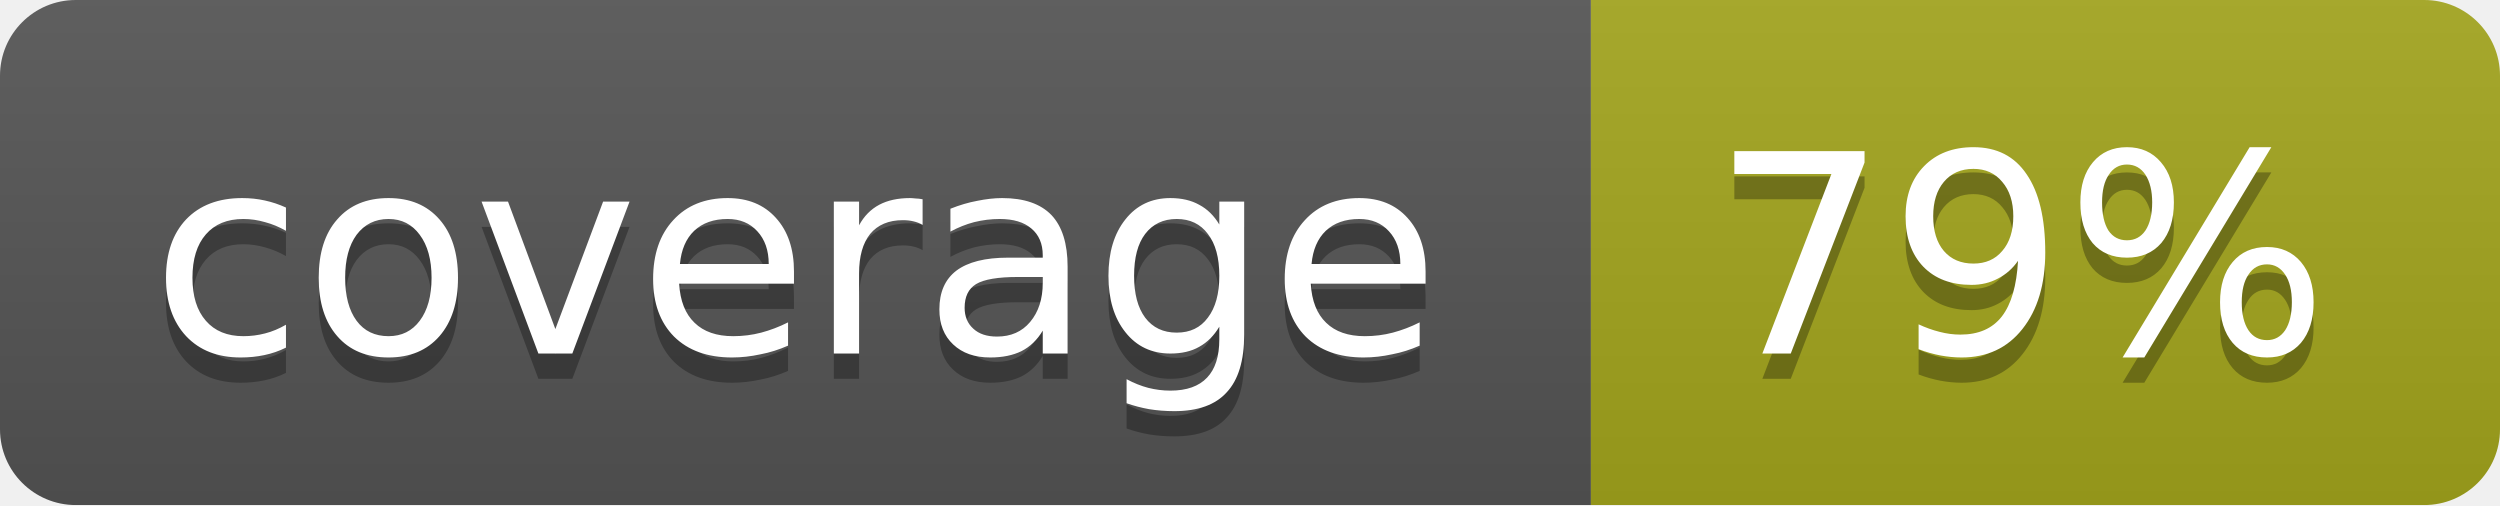
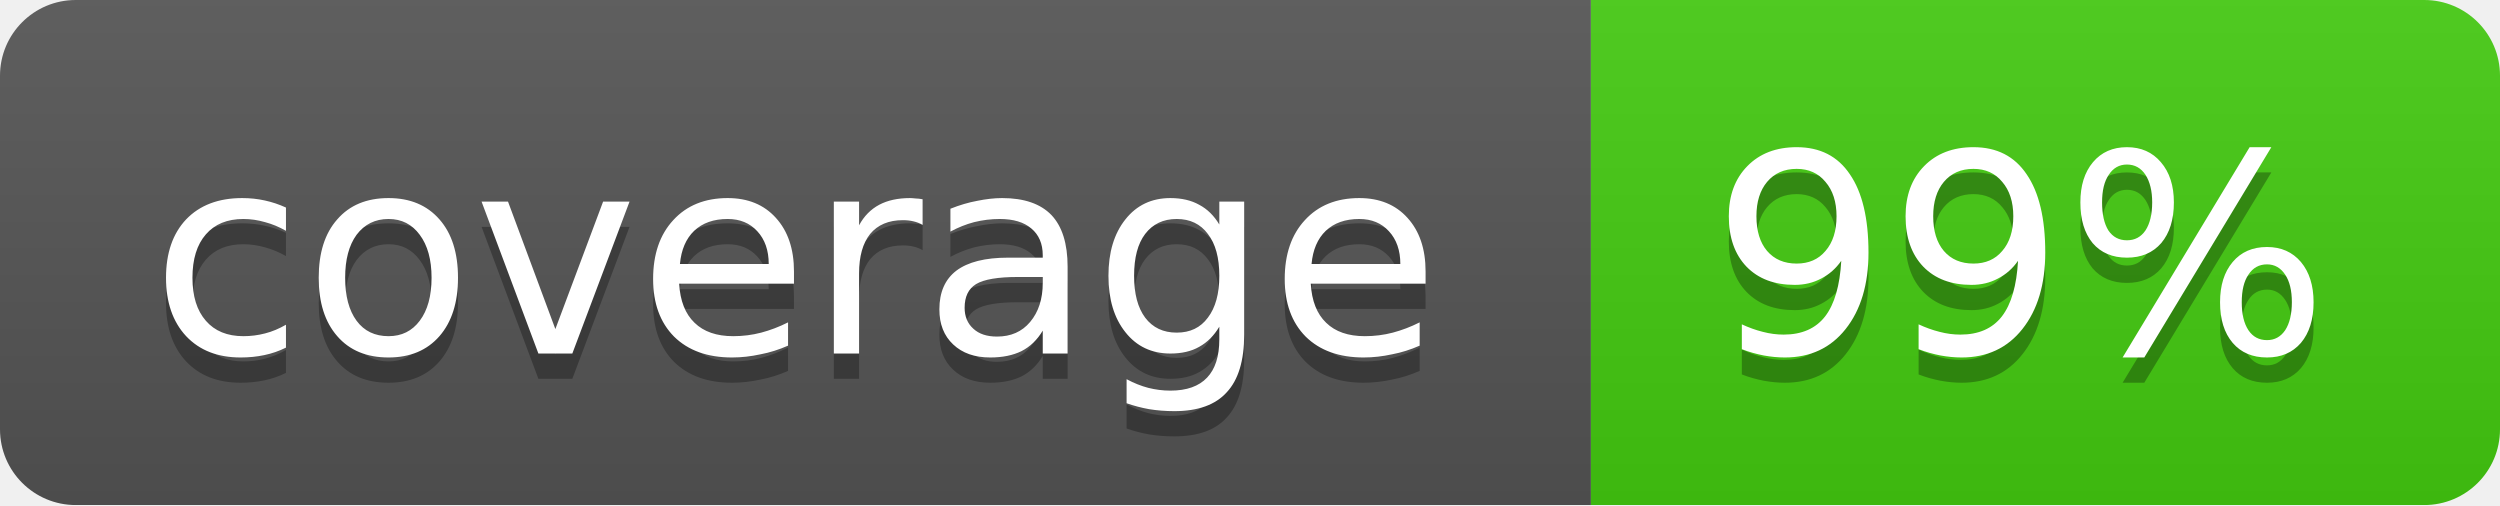
<svg xmlns="http://www.w3.org/2000/svg" width="99" height="20">
  <linearGradient id="b" x2="0" y2="100%">
    <stop offset="0" stop-color="#bbb" stop-opacity=".1" />
    <stop offset="1" stop-opacity=".1" />
  </linearGradient>
  <mask id="a">
    <rect width="99" height="20" rx="3" fill="#fff" />
  </mask>
  <g mask="url(#a)">
    <path fill="#555" d="M0 0h63v20H0z" />
-     <path fill="#a4a61d" d="M63 0h36v20H63z" />
+     <path fill="#4c1" d="M63 0h36v20H63z" />
    <path fill="url(#b)" d="M0 0h99v20H0z" />
  </g>
  <g fill="#fff" text-anchor="middle" font-family="DejaVu Sans,Verdana,Geneva,sans-serif" font-size="11">
    <text x="31.5" y="15" fill="#010101" fill-opacity=".3">coverage</text>
    <text x="31.5" y="14">coverage</text>
-     <text x="80" y="15" fill="#010101" fill-opacity=".3">79%</text>
-     <text x="80" y="14">79%</text>
+     <text x="80" y="15" fill="#010101" fill-opacity=".3">99%</text>
+     <text x="80" y="14">99%</text>
  </g>
</svg>
